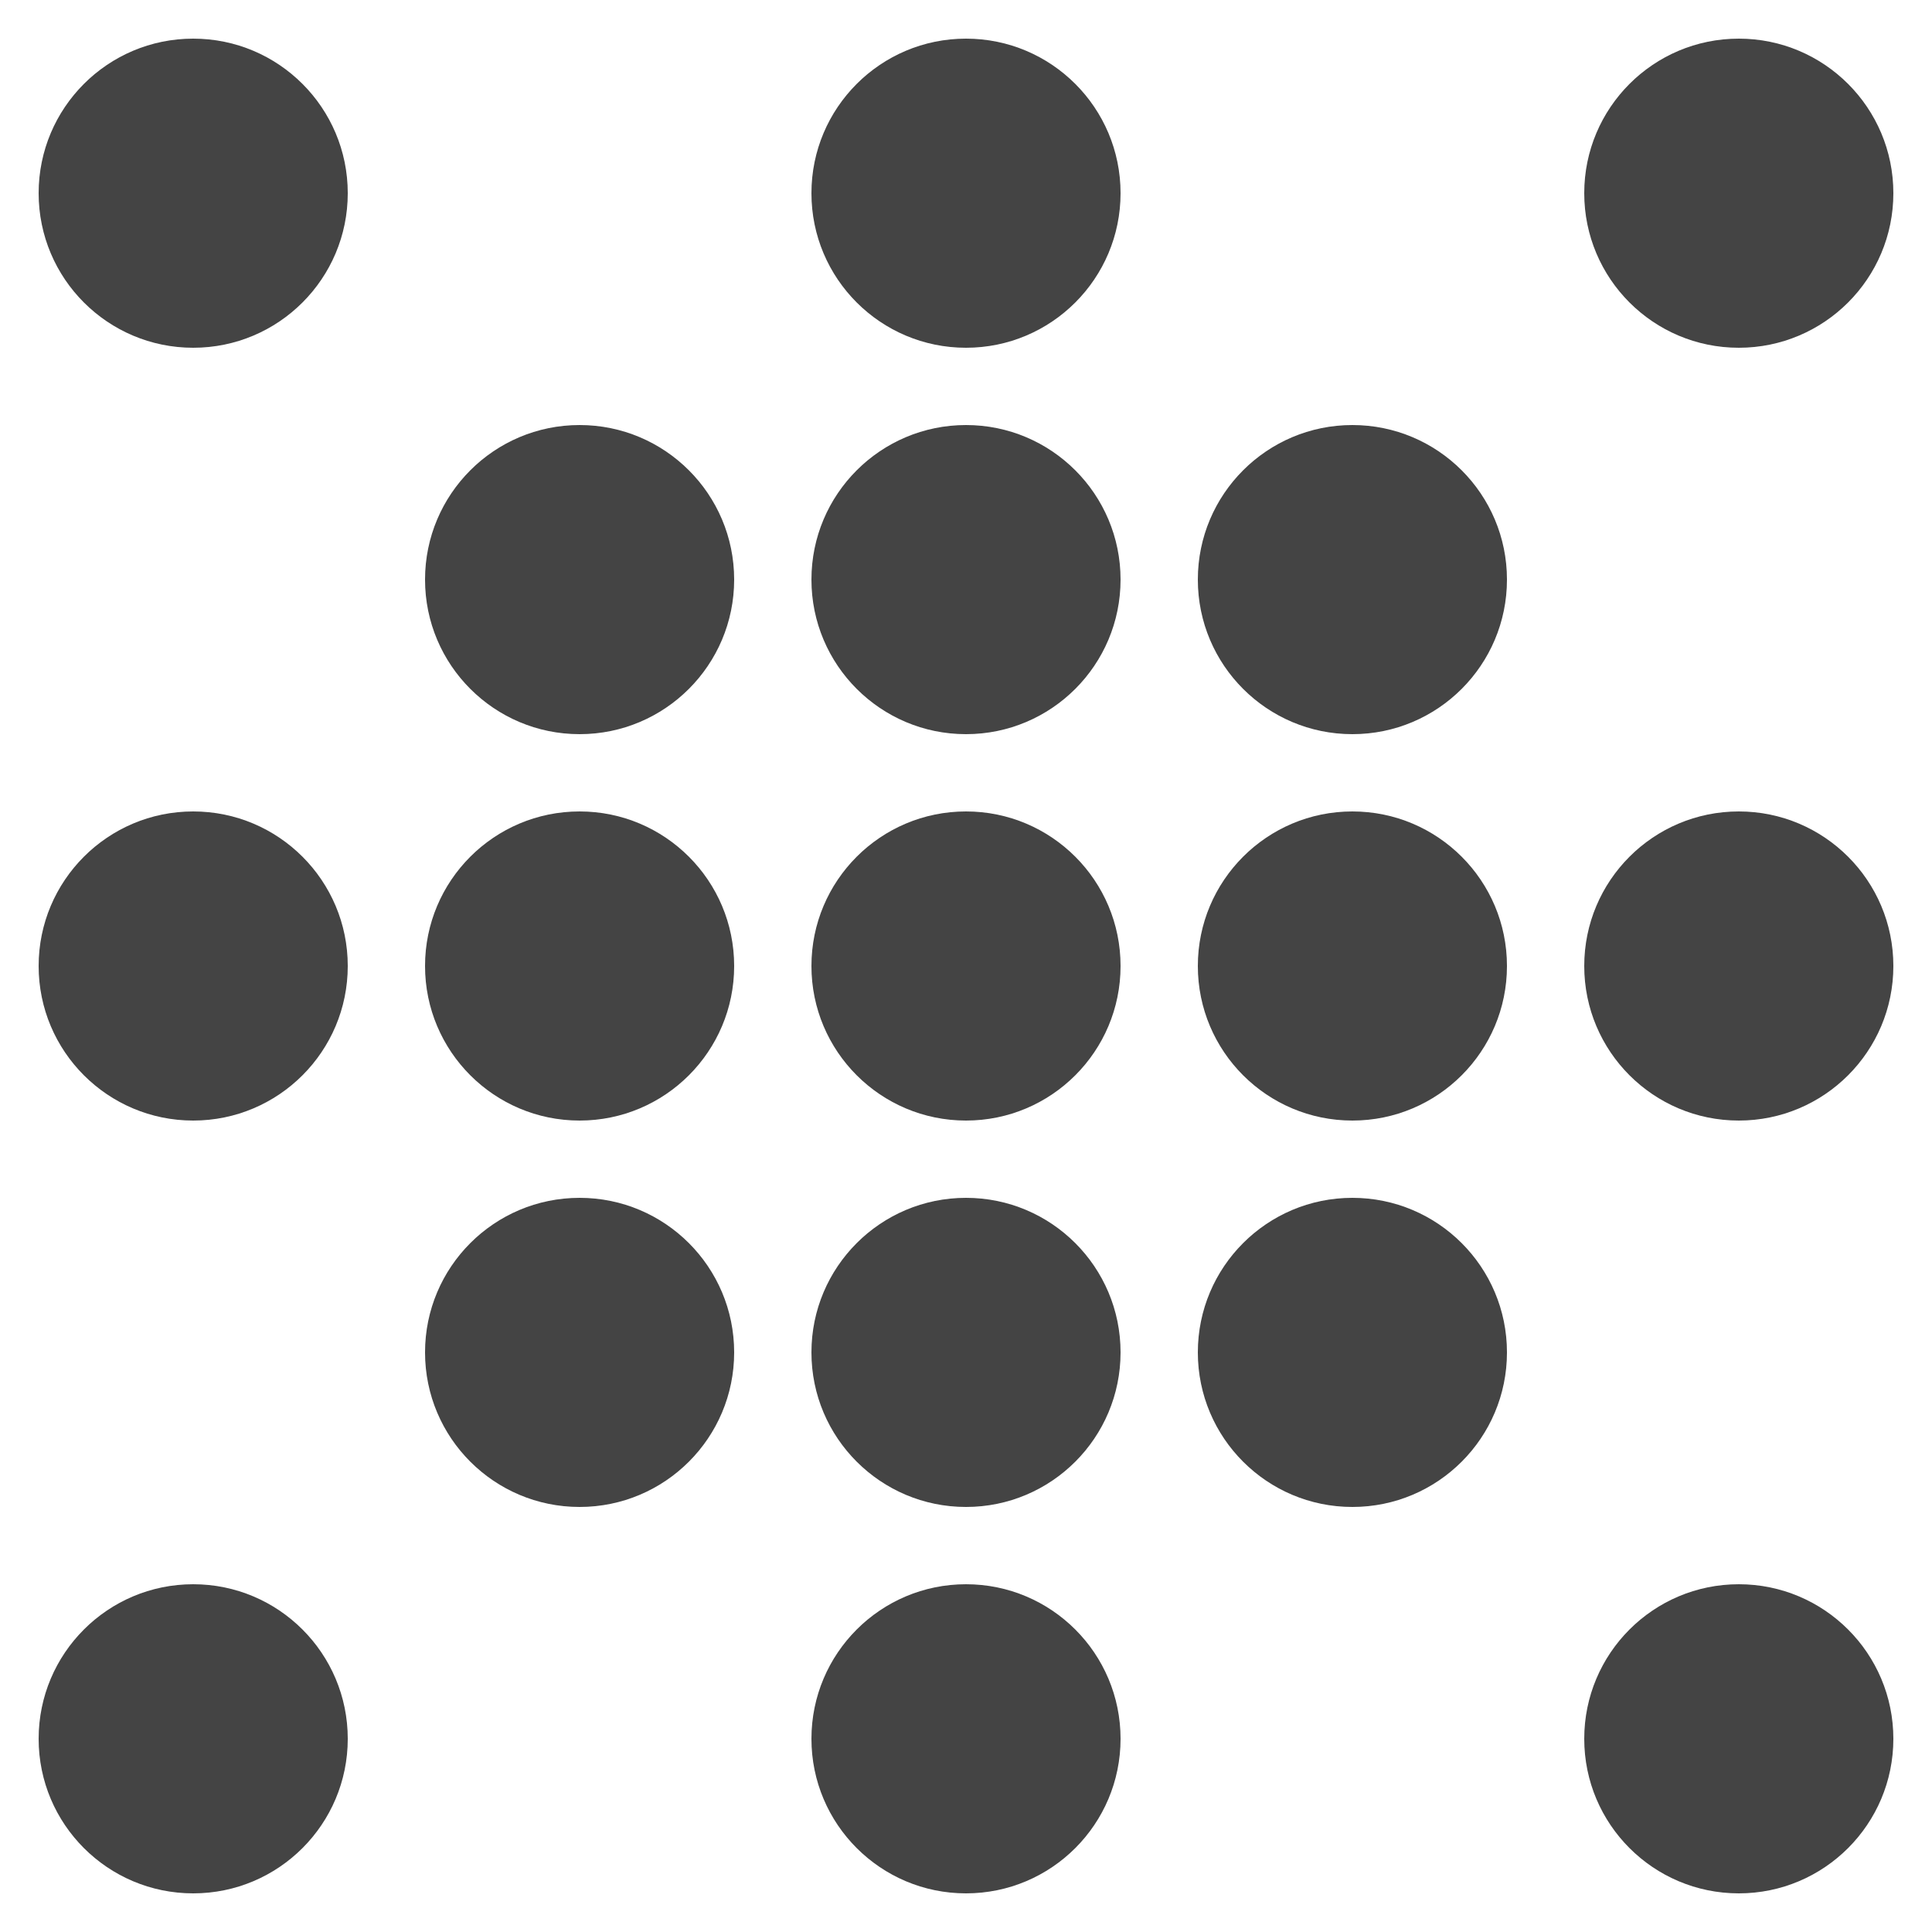
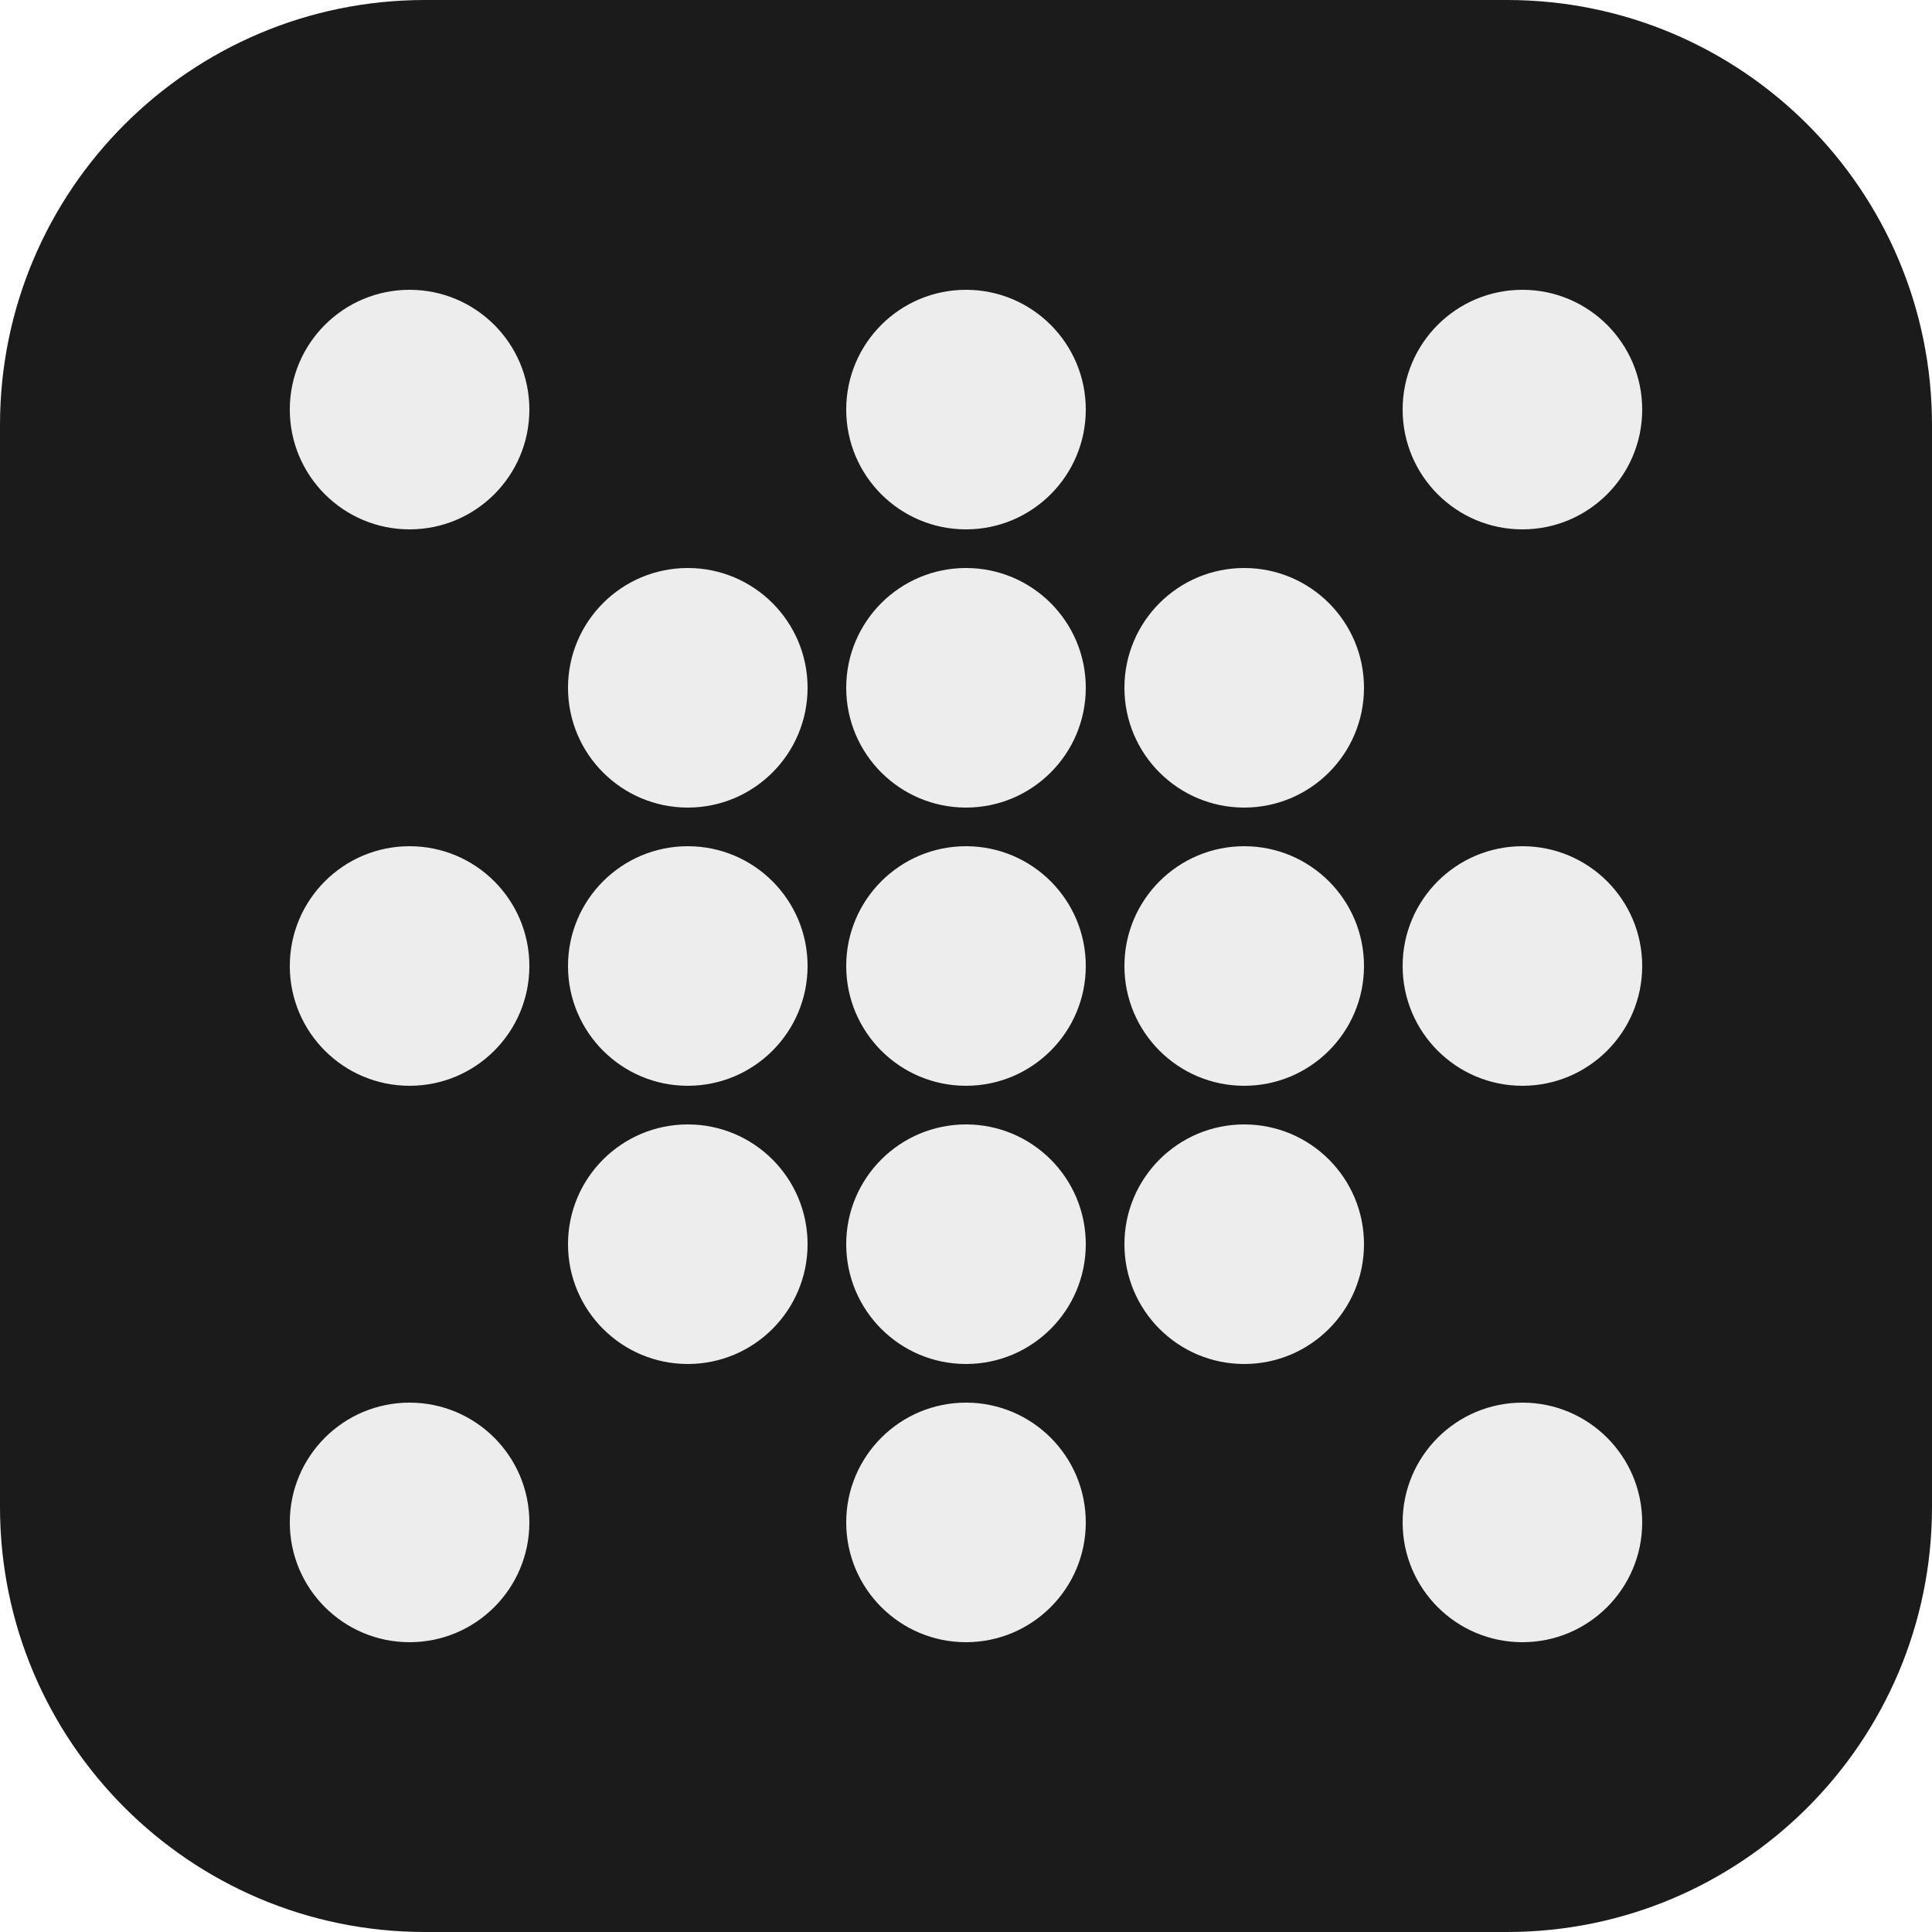
<svg xmlns="http://www.w3.org/2000/svg" viewBox="0 0 100 100">
-   <style>g { fill: #444; } @media (prefers-color-scheme: dark) { g { fill: #b0b0b0; } }</style>
-   <g>
-     <circle cx="10" cy="10" r="8" />
-     <circle cx="50" cy="10" r="8" />
-     <circle cx="90" cy="10" r="8" />
-     <circle cx="30" cy="30" r="8" />
-     <circle cx="50" cy="30" r="8" />
-     <circle cx="70" cy="30" r="8" />
-     <circle cx="10" cy="50" r="8" />
-     <circle cx="30" cy="50" r="8" />
-     <circle cx="50" cy="50" r="8" />
-     <circle cx="70" cy="50" r="8" />
-     <circle cx="90" cy="50" r="8" />
-     <circle cx="30" cy="70" r="8" />
-     <circle cx="50" cy="70" r="8" />
-     <circle cx="70" cy="70" r="8" />
-     <circle cx="10" cy="90" r="8" />
-     <circle cx="50" cy="90" r="8" />
-     <circle cx="90" cy="90" r="8" />
+   <rect width="100" height="100" rx="22" fill="#1b1b1b" />
+   <g fill="#ededed">
+     <circle cx="21.2" cy="21.2" r="6.2" />
+     <circle cx="50.0" cy="21.2" r="6.2" />
+     <circle cx="78.8" cy="21.2" r="6.2" />
+     <circle cx="35.6" cy="35.6" r="6.2" />
+     <circle cx="50.0" cy="35.6" r="6.2" />
+     <circle cx="64.4" cy="35.6" r="6.2" />
+     <circle cx="21.2" cy="50.0" r="6.2" />
+     <circle cx="35.6" cy="50.0" r="6.2" />
+     <circle cx="50.0" cy="50.0" r="6.2" />
+     <circle cx="64.4" cy="50.0" r="6.2" />
+     <circle cx="78.8" cy="50.0" r="6.2" />
+     <circle cx="35.6" cy="64.4" r="6.2" />
+     <circle cx="50.0" cy="64.4" r="6.2" />
+     <circle cx="64.4" cy="64.4" r="6.2" />
+     <circle cx="21.2" cy="78.8" r="6.2" />
+     <circle cx="50.0" cy="78.8" r="6.2" />
+     <circle cx="78.8" cy="78.8" r="6.2" />
  </g>
</svg>
